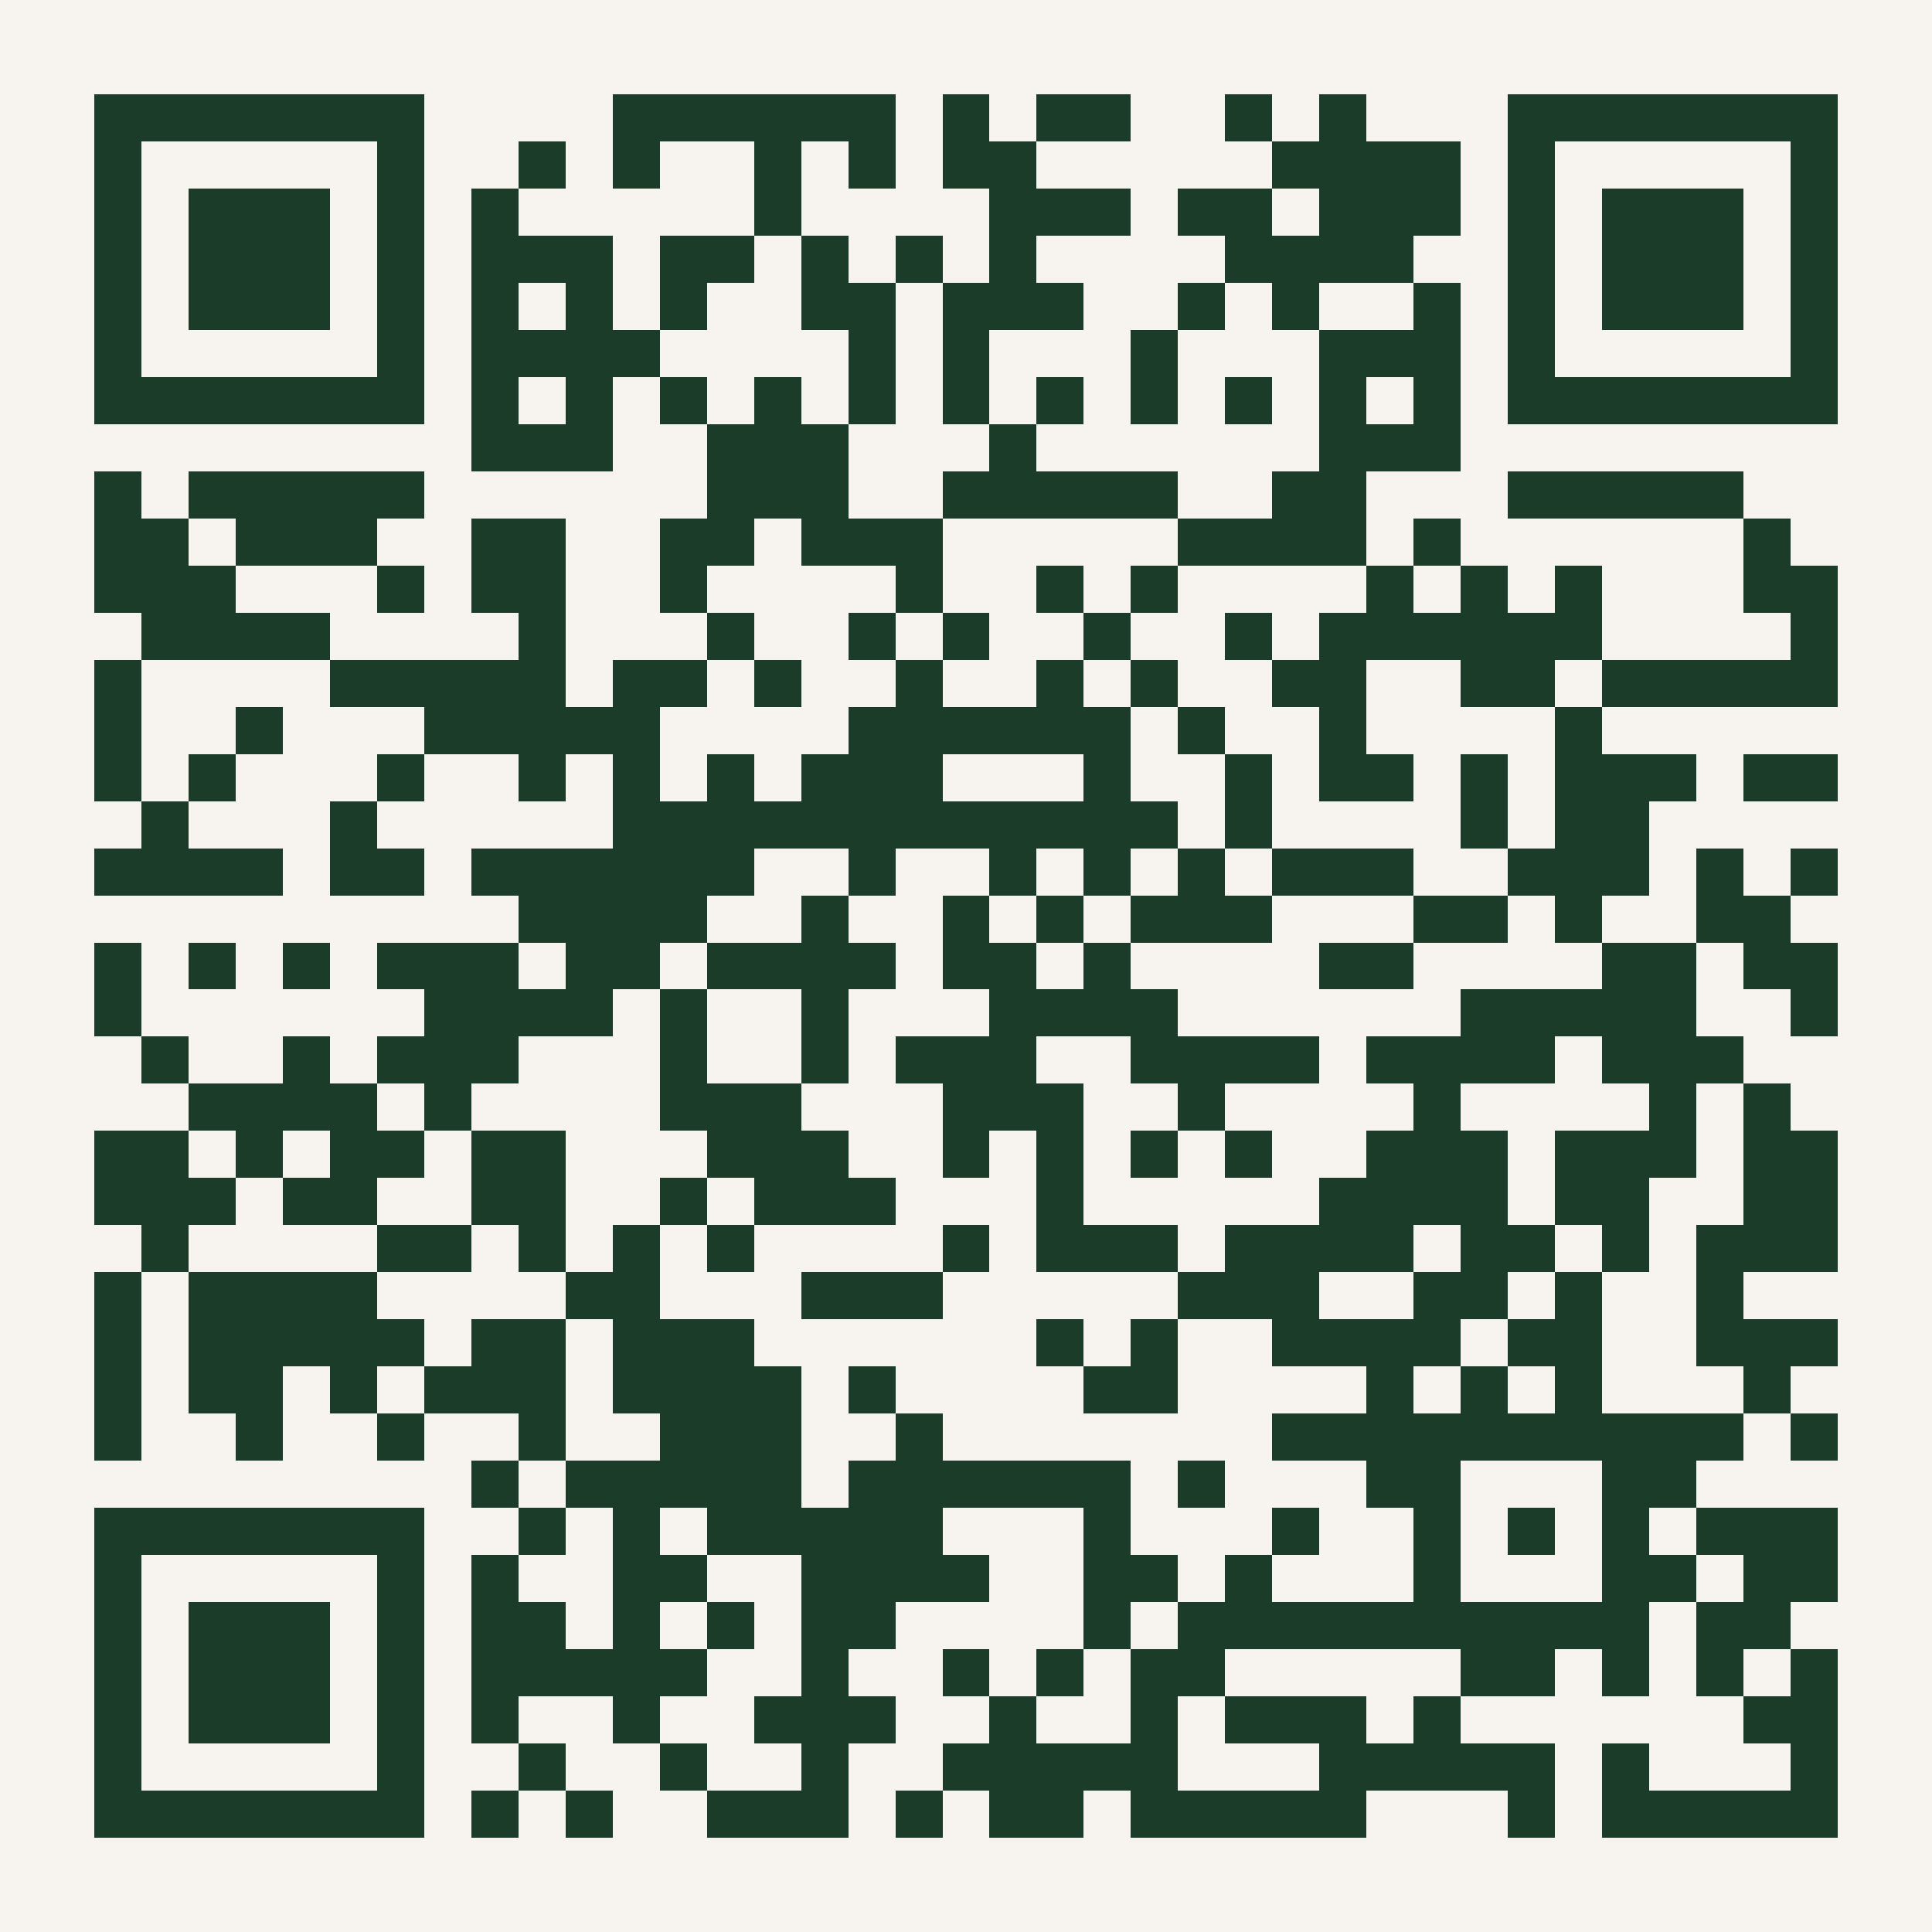
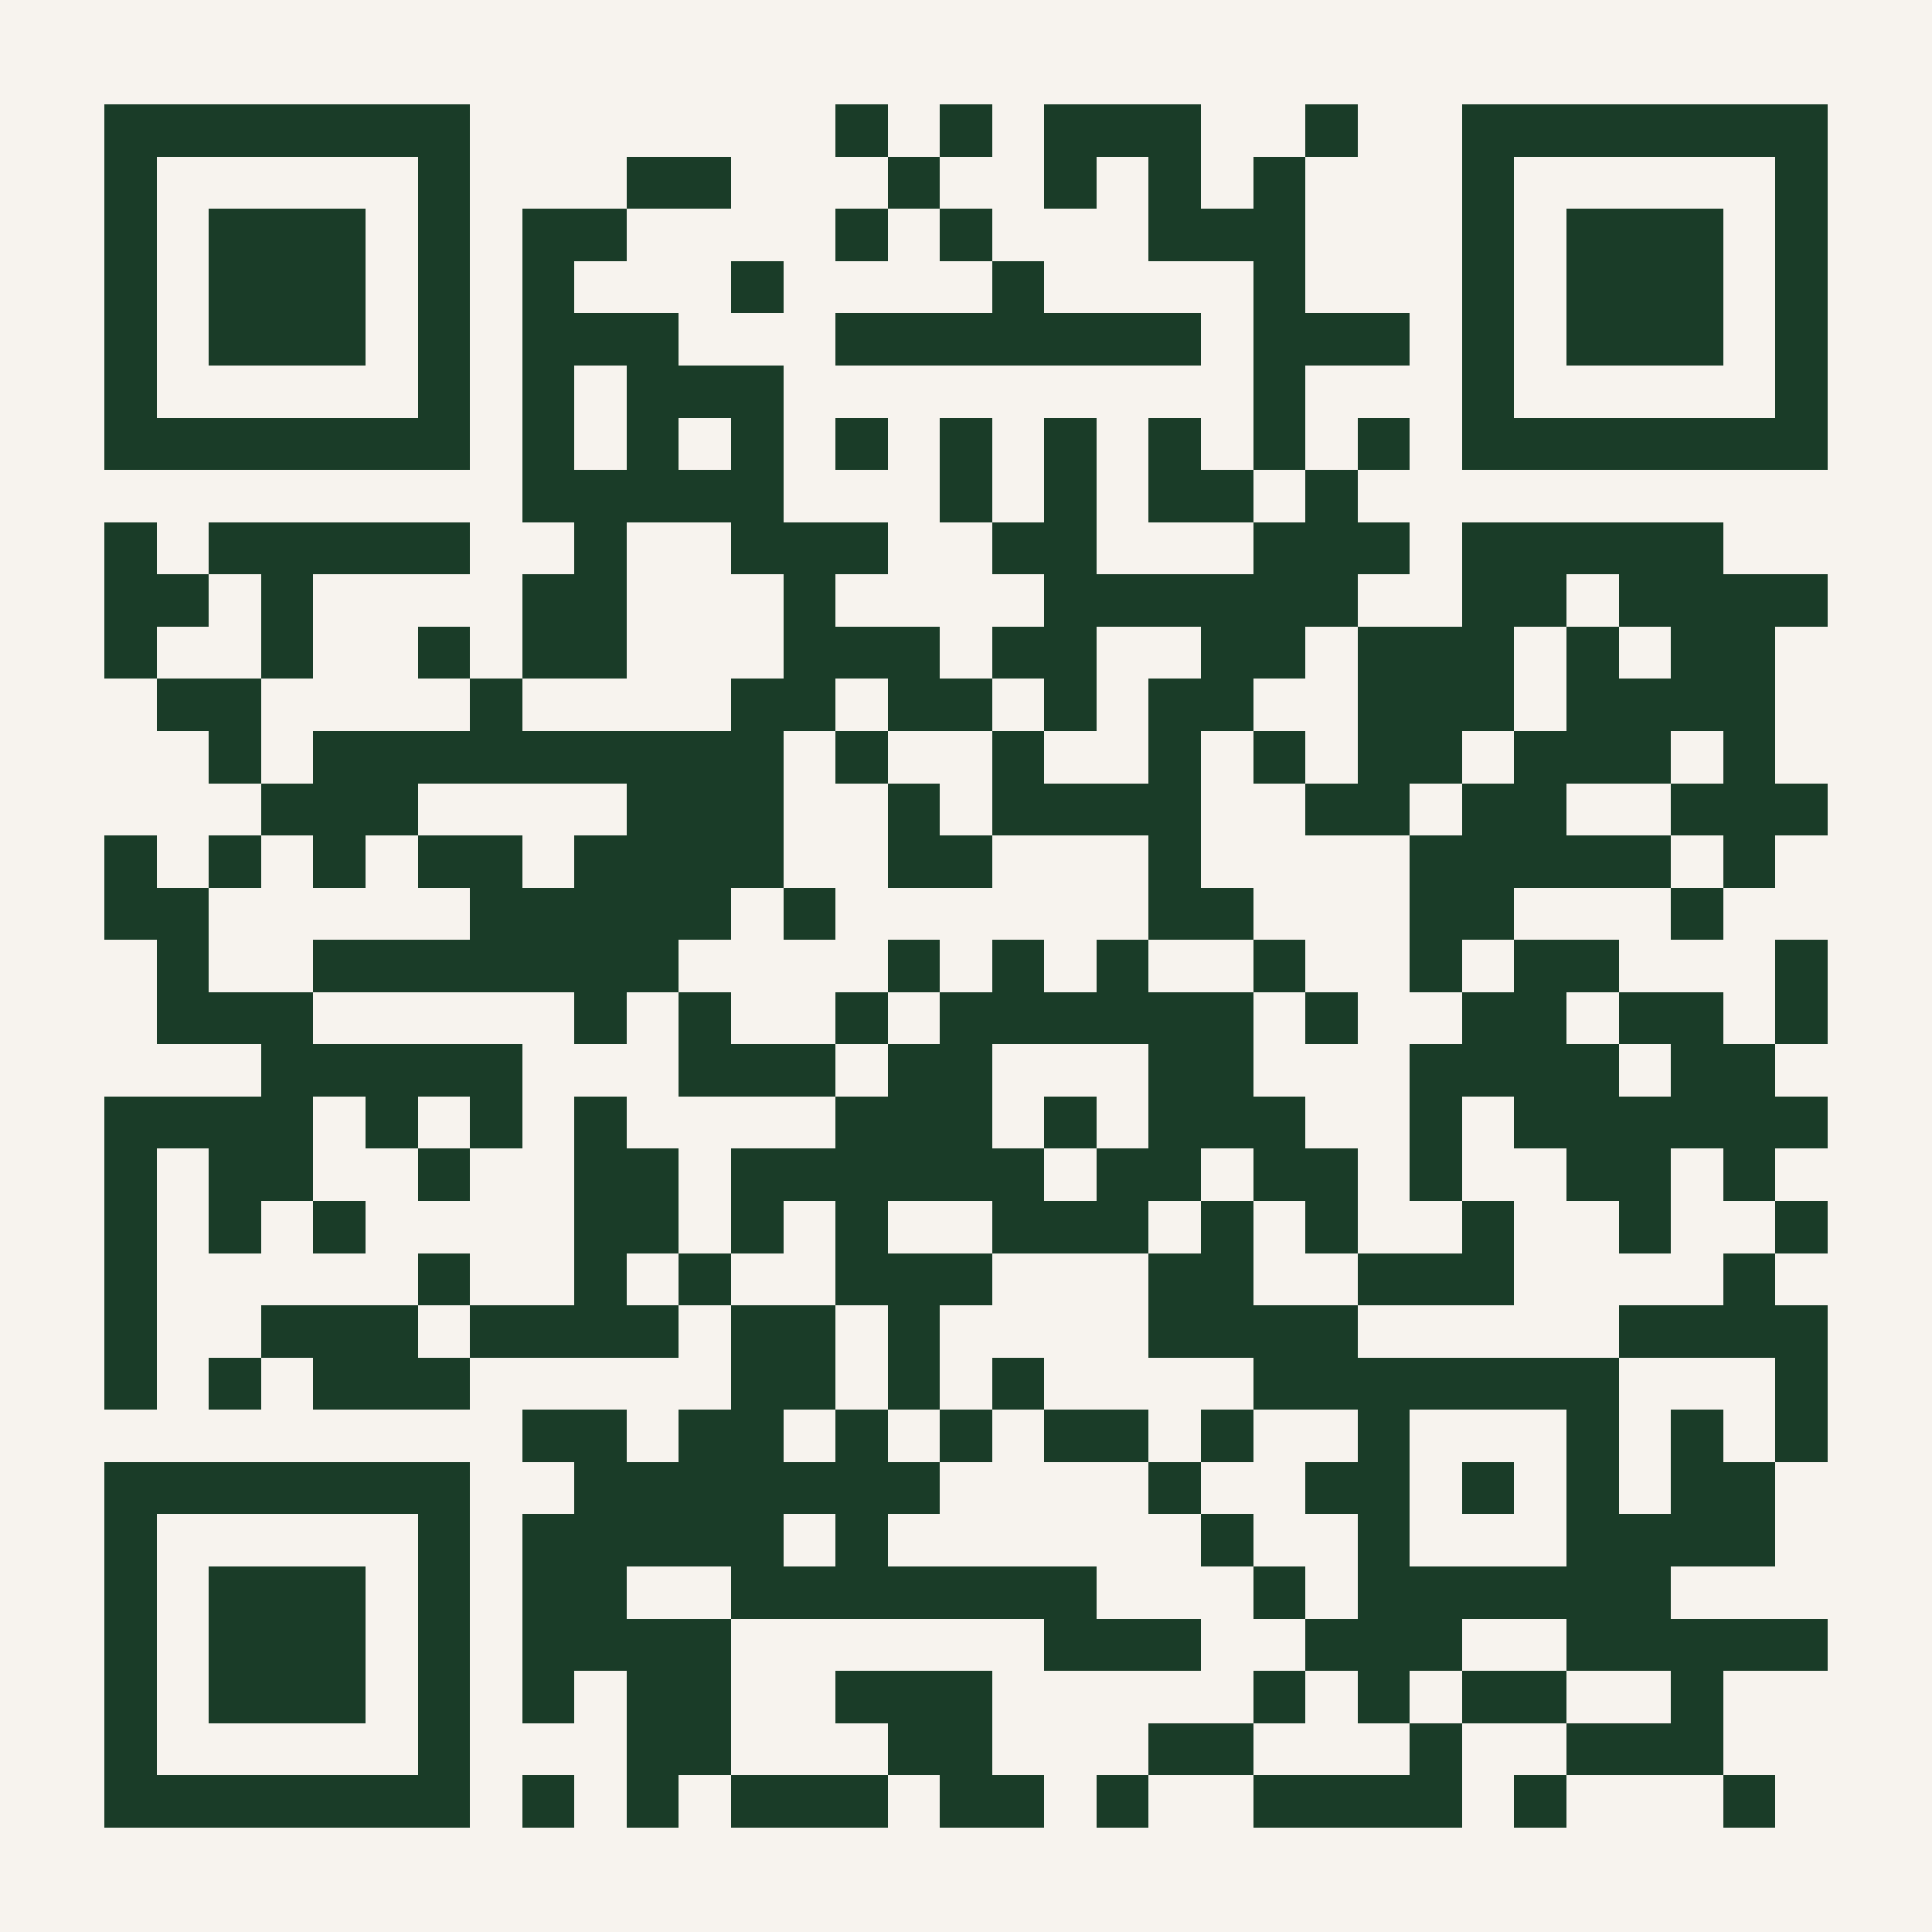
- <svg xmlns="http://www.w3.org/2000/svg" width="300" height="300" viewBox="0 0 41 41" shape-rendering="crispEdges">
-   <path fill="#f7f3ee" d="M0 0h41v41H0z" />
-   <path stroke="#1a3c28" d="M2 2.5h7m4 0h6m1 0h1m1 0h2m2 0h1m1 0h1m3 0h7M2 3.5h1m5 0h1m2 0h1m1 0h1m2 0h1m1 0h1m1 0h2m5 0h4m1 0h1m5 0h1M2 4.5h1m1 0h3m1 0h1m1 0h1m5 0h1m4 0h3m1 0h2m1 0h3m1 0h1m1 0h3m1 0h1M2 5.5h1m1 0h3m1 0h1m1 0h3m1 0h2m1 0h1m1 0h1m1 0h1m4 0h4m2 0h1m1 0h3m1 0h1M2 6.5h1m1 0h3m1 0h1m1 0h1m1 0h1m1 0h1m2 0h2m1 0h3m2 0h1m1 0h1m2 0h1m1 0h1m1 0h3m1 0h1M2 7.5h1m5 0h1m1 0h4m4 0h1m1 0h1m3 0h1m3 0h3m1 0h1m5 0h1M2 8.5h7m1 0h1m1 0h1m1 0h1m1 0h1m1 0h1m1 0h1m1 0h1m1 0h1m1 0h1m1 0h1m1 0h1m1 0h7M10 9.5h3m2 0h3m3 0h1m6 0h3M2 10.5h1m1 0h5m6 0h3m2 0h5m2 0h2m3 0h5M2 11.5h2m1 0h3m2 0h2m2 0h2m1 0h3m5 0h4m1 0h1m6 0h1M2 12.5h3m3 0h1m1 0h2m2 0h1m4 0h1m2 0h1m1 0h1m4 0h1m1 0h1m1 0h1m3 0h2M3 13.5h4m4 0h1m3 0h1m2 0h1m1 0h1m2 0h1m2 0h1m1 0h6m4 0h1M2 14.5h1m4 0h5m1 0h2m1 0h1m2 0h1m2 0h1m1 0h1m2 0h2m2 0h2m1 0h5M2 15.5h1m2 0h1m3 0h5m4 0h6m1 0h1m2 0h1m4 0h1M2 16.5h1m1 0h1m3 0h1m2 0h1m1 0h1m1 0h1m1 0h3m3 0h1m2 0h1m1 0h2m1 0h1m1 0h3m1 0h2M3 17.5h1m3 0h1m5 0h12m1 0h1m4 0h1m1 0h2M2 18.5h4m1 0h2m1 0h6m2 0h1m2 0h1m1 0h1m1 0h1m1 0h3m2 0h3m1 0h1m1 0h1M11 19.5h4m2 0h1m2 0h1m1 0h1m1 0h3m3 0h2m1 0h1m2 0h2M2 20.5h1m1 0h1m1 0h1m1 0h3m1 0h2m1 0h4m1 0h2m1 0h1m4 0h2m4 0h2m1 0h2M2 21.5h1m6 0h4m1 0h1m2 0h1m3 0h4m6 0h5m2 0h1M3 22.5h1m2 0h1m1 0h3m3 0h1m2 0h1m1 0h3m2 0h4m1 0h4m1 0h3M4 23.5h4m1 0h1m4 0h3m3 0h3m2 0h1m4 0h1m4 0h1m1 0h1M2 24.5h2m1 0h1m1 0h2m1 0h2m3 0h3m2 0h1m1 0h1m1 0h1m1 0h1m2 0h3m1 0h3m1 0h2M2 25.5h3m1 0h2m2 0h2m2 0h1m1 0h3m3 0h1m5 0h4m1 0h2m2 0h2M3 26.5h1m4 0h2m1 0h1m1 0h1m1 0h1m4 0h1m1 0h3m1 0h4m1 0h2m1 0h1m1 0h3M2 27.5h1m1 0h4m4 0h2m3 0h3m5 0h3m2 0h2m1 0h1m2 0h1M2 28.5h1m1 0h5m1 0h2m1 0h3m6 0h1m1 0h1m2 0h4m1 0h2m2 0h3M2 29.5h1m1 0h2m1 0h1m1 0h3m1 0h4m1 0h1m4 0h2m4 0h1m1 0h1m1 0h1m3 0h1M2 30.5h1m2 0h1m2 0h1m2 0h1m2 0h3m2 0h1m7 0h10m1 0h1M10 31.5h1m1 0h5m1 0h6m1 0h1m3 0h2m3 0h2M2 32.5h7m2 0h1m1 0h1m1 0h5m3 0h1m3 0h1m2 0h1m1 0h1m1 0h1m1 0h3M2 33.5h1m5 0h1m1 0h1m2 0h2m2 0h4m2 0h2m1 0h1m3 0h1m3 0h2m1 0h2M2 34.5h1m1 0h3m1 0h1m1 0h2m1 0h1m1 0h1m1 0h2m4 0h1m1 0h10m1 0h2M2 35.5h1m1 0h3m1 0h1m1 0h5m2 0h1m2 0h1m1 0h1m1 0h2m5 0h2m1 0h1m1 0h1m1 0h1M2 36.5h1m1 0h3m1 0h1m1 0h1m2 0h1m2 0h3m2 0h1m2 0h1m1 0h3m1 0h1m6 0h2M2 37.5h1m5 0h1m2 0h1m2 0h1m2 0h1m2 0h5m3 0h5m1 0h1m3 0h1M2 38.5h7m1 0h1m1 0h1m2 0h3m1 0h1m1 0h2m1 0h5m3 0h1m1 0h5" />
+ <svg xmlns="http://www.w3.org/2000/svg" width="300" height="300" viewBox="0 0 37 37" shape-rendering="crispEdges">
+   <path fill="#f7f3ee" d="M0 0h37v37H0z" />
+   <path stroke="#1a3c28" d="M2 2.5h7m7 0h1m1 0h1m1 0h3m2 0h1m2 0h7M2 3.5h1m5 0h1m3 0h2m3 0h1m2 0h1m1 0h1m1 0h1m3 0h1m5 0h1M2 4.5h1m1 0h3m1 0h1m1 0h2m4 0h1m1 0h1m3 0h3m3 0h1m1 0h3m1 0h1M2 5.5h1m1 0h3m1 0h1m1 0h1m3 0h1m4 0h1m4 0h1m3 0h1m1 0h3m1 0h1M2 6.5h1m1 0h3m1 0h1m1 0h3m3 0h7m1 0h3m1 0h1m1 0h3m1 0h1M2 7.5h1m5 0h1m1 0h1m1 0h3m9 0h1m3 0h1m5 0h1M2 8.5h7m1 0h1m1 0h1m1 0h1m1 0h1m1 0h1m1 0h1m1 0h1m1 0h1m1 0h1m1 0h7M10 9.5h5m3 0h1m1 0h1m1 0h2m1 0h1M2 10.5h1m1 0h5m2 0h1m2 0h3m2 0h2m3 0h3m1 0h5M2 11.5h2m1 0h1m4 0h2m3 0h1m4 0h6m2 0h2m1 0h4M2 12.5h1m2 0h1m2 0h1m1 0h2m3 0h3m1 0h2m2 0h2m1 0h3m1 0h1m1 0h2M3 13.5h2m4 0h1m4 0h2m1 0h2m1 0h1m1 0h2m2 0h3m1 0h4M4 14.5h1m1 0h9m1 0h1m2 0h1m2 0h1m1 0h1m1 0h2m1 0h3m1 0h1M5 15.5h3m4 0h3m2 0h1m1 0h4m2 0h2m1 0h2m2 0h3M2 16.5h1m1 0h1m1 0h1m1 0h2m1 0h4m2 0h2m3 0h1m4 0h5m1 0h1M2 17.5h2m5 0h5m1 0h1m6 0h2m3 0h2m3 0h1M3 18.5h1m2 0h7m4 0h1m1 0h1m1 0h1m2 0h1m2 0h1m1 0h2m3 0h1M3 19.5h3m5 0h1m1 0h1m2 0h1m1 0h6m1 0h1m2 0h2m1 0h2m1 0h1M5 20.5h5m3 0h3m1 0h2m3 0h2m3 0h4m1 0h2M2 21.5h4m1 0h1m1 0h1m1 0h1m4 0h3m1 0h1m1 0h3m2 0h1m1 0h6M2 22.5h1m1 0h2m2 0h1m2 0h2m1 0h6m1 0h2m1 0h2m1 0h1m2 0h2m1 0h1M2 23.5h1m1 0h1m1 0h1m4 0h2m1 0h1m1 0h1m2 0h3m1 0h1m1 0h1m2 0h1m2 0h1m2 0h1M2 24.5h1m5 0h1m2 0h1m1 0h1m2 0h3m3 0h2m2 0h3m4 0h1M2 25.5h1m2 0h3m1 0h4m1 0h2m1 0h1m4 0h4m5 0h4M2 26.5h1m1 0h1m1 0h3m5 0h2m1 0h1m1 0h1m4 0h7m3 0h1M10 27.5h2m1 0h2m1 0h1m1 0h1m1 0h2m1 0h1m2 0h1m3 0h1m1 0h1m1 0h1M2 28.5h7m2 0h7m4 0h1m2 0h2m1 0h1m1 0h1m1 0h2M2 29.5h1m5 0h1m1 0h5m1 0h1m6 0h1m2 0h1m3 0h4M2 30.5h1m1 0h3m1 0h1m1 0h2m2 0h7m3 0h1m1 0h6M2 31.5h1m1 0h3m1 0h1m1 0h4m6 0h3m2 0h3m2 0h5M2 32.5h1m1 0h3m1 0h1m1 0h1m1 0h2m2 0h3m5 0h1m1 0h1m1 0h2m2 0h1M2 33.5h1m5 0h1m3 0h2m3 0h2m3 0h2m3 0h1m2 0h3M2 34.5h7m1 0h1m1 0h1m1 0h3m1 0h2m1 0h1m2 0h4m1 0h1m3 0h1" />
</svg>
